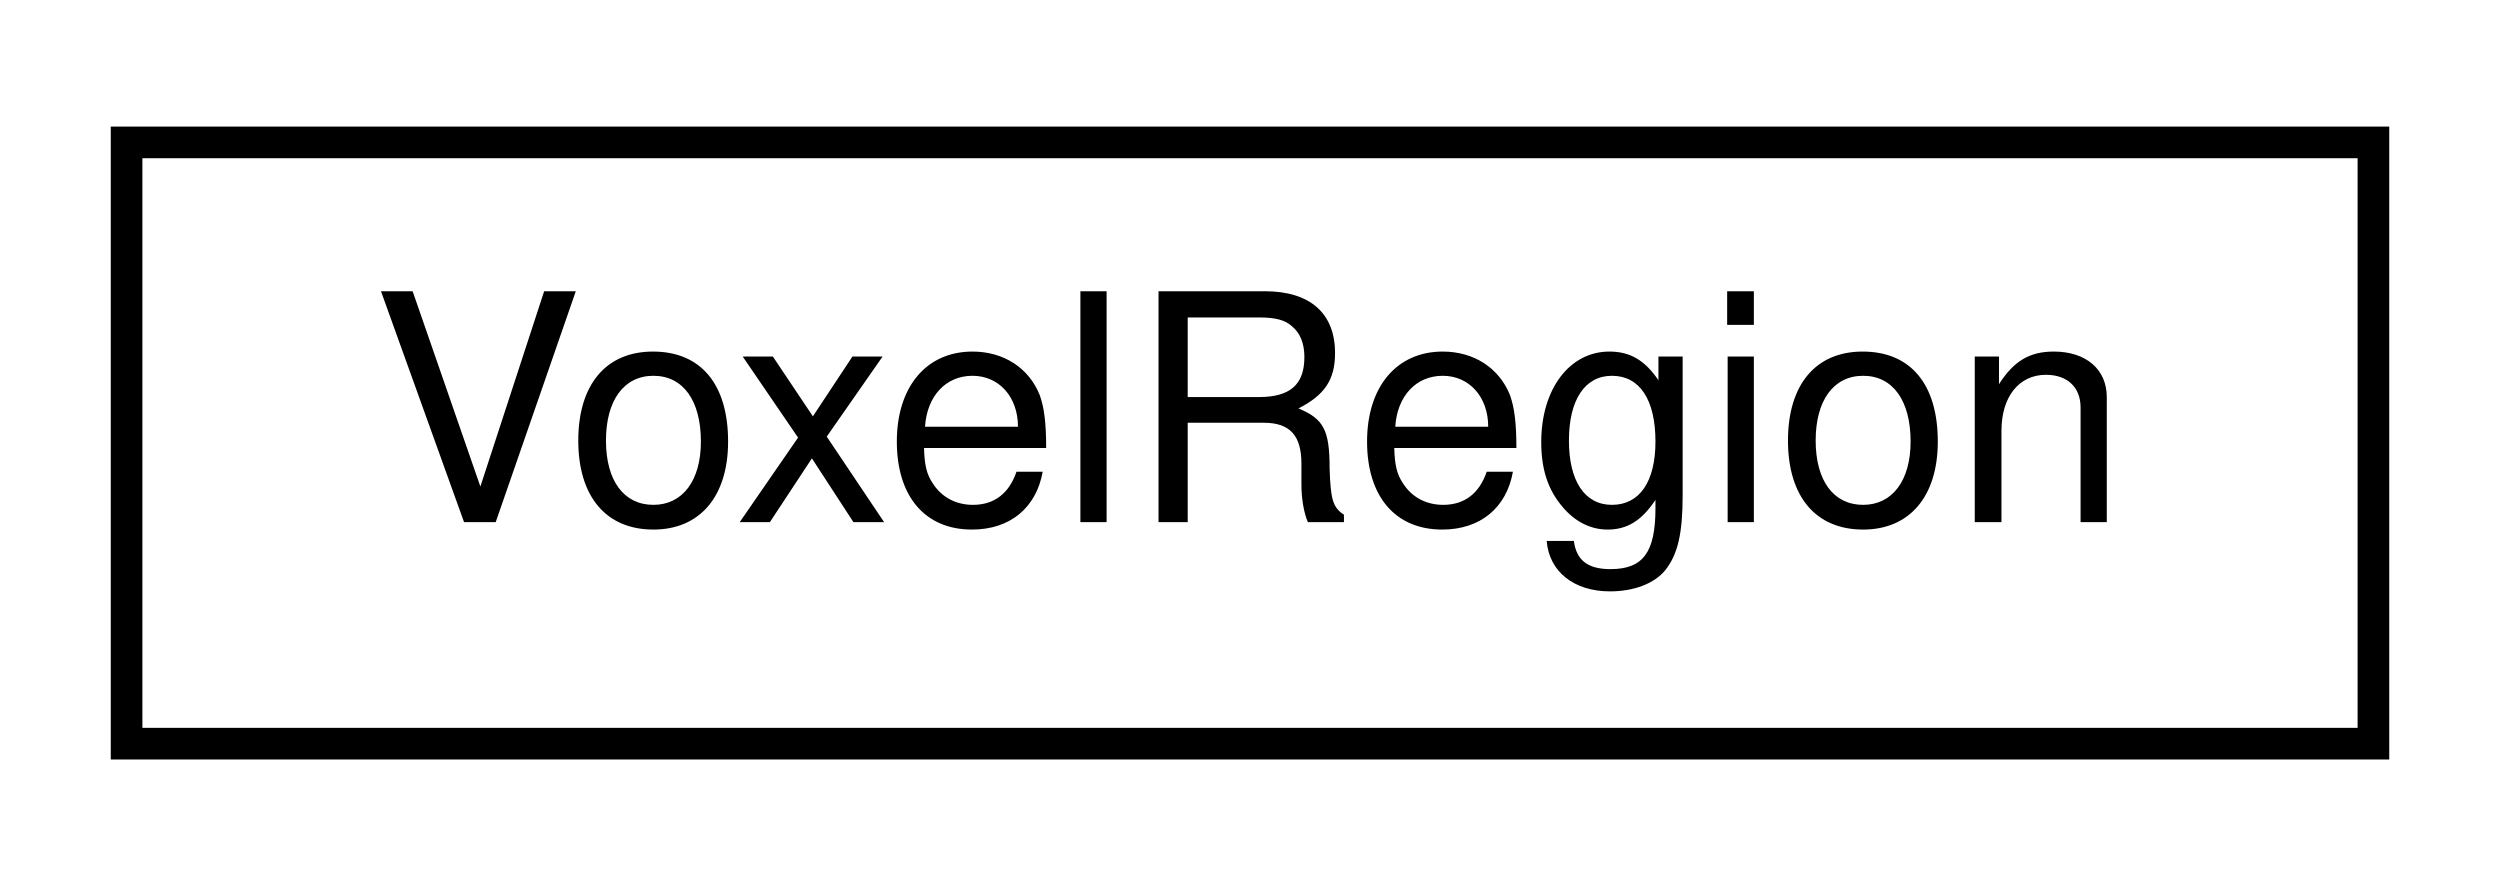
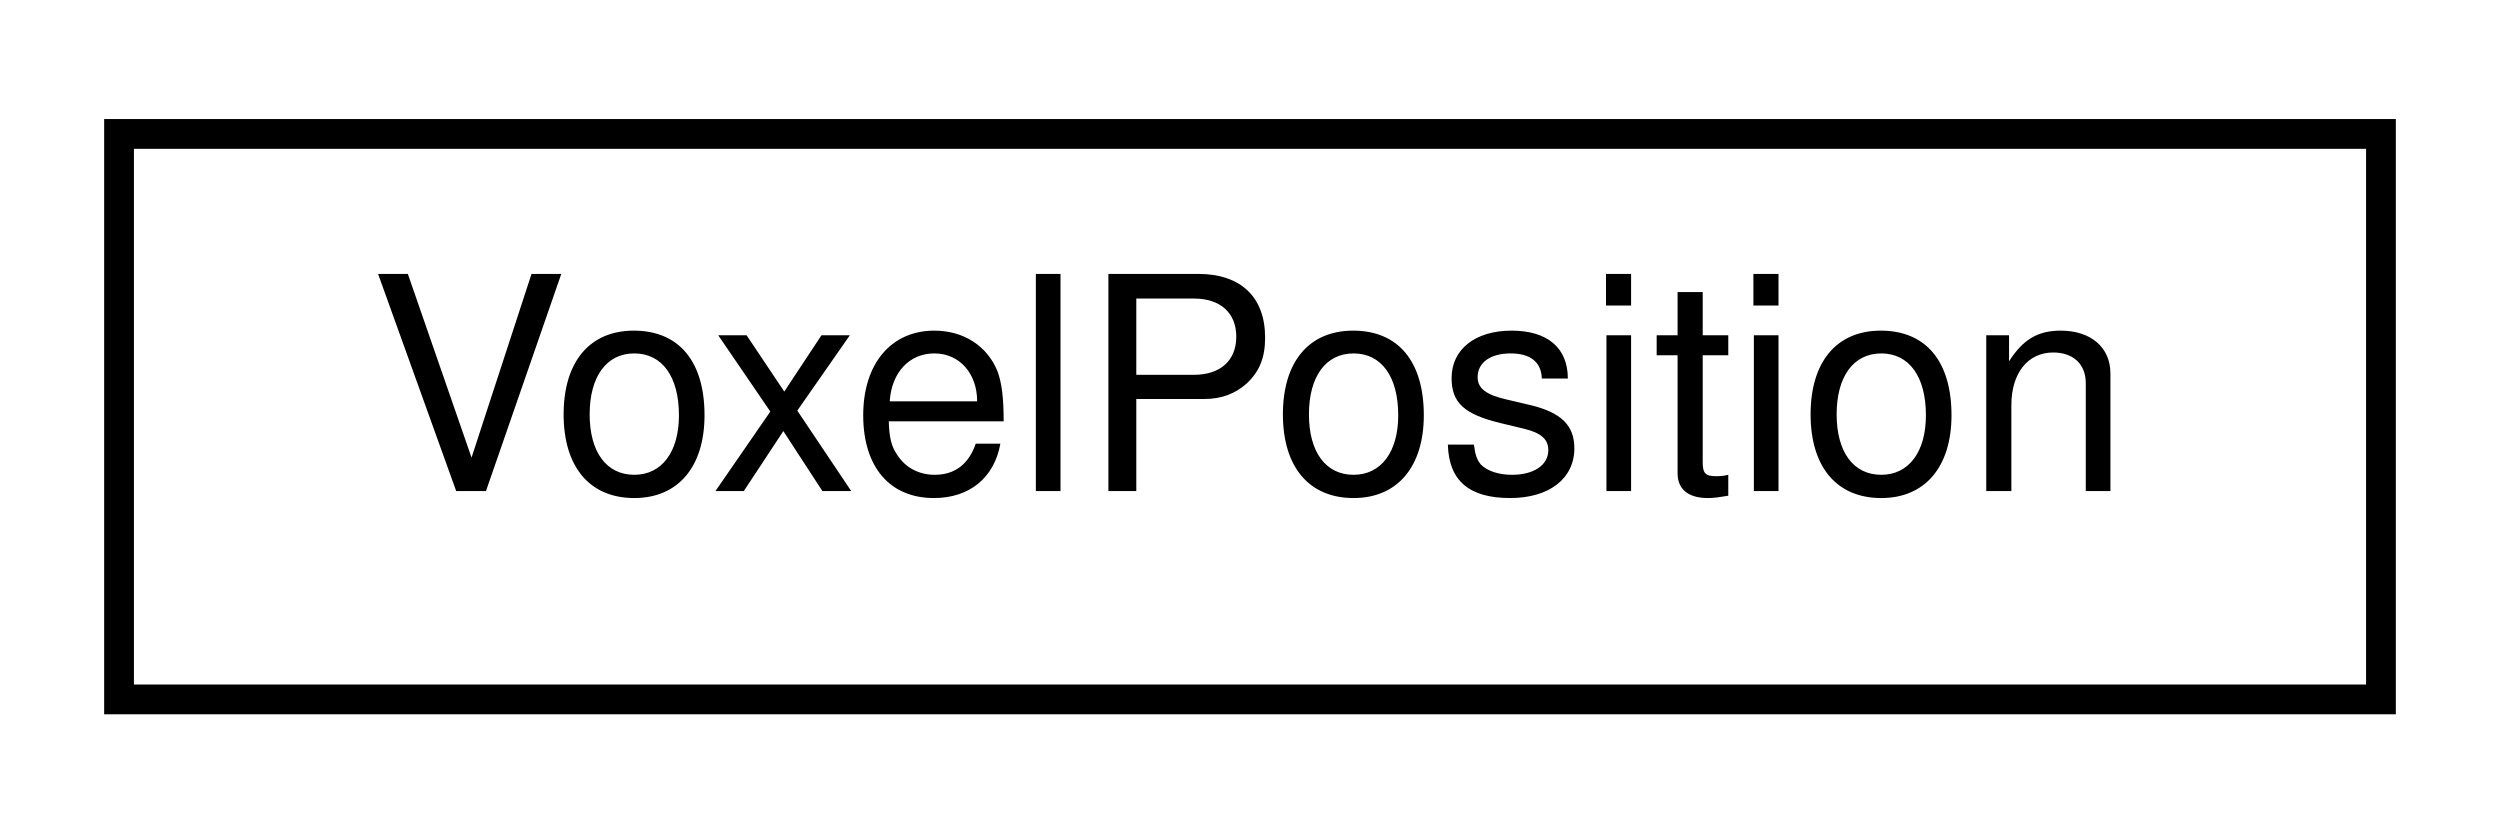
- <svg xmlns="http://www.w3.org/2000/svg" xmlns:xlink="http://www.w3.org/1999/xlink" width="79pt" height="28pt" viewBox="0.00 0.00 79.00 28.00">
+ <svg xmlns="http://www.w3.org/2000/svg" xmlns:xlink="http://www.w3.org/1999/xlink" width="84pt" height="28pt" viewBox="0.00 0.00 84.00 28.00">
  <g id="graph0" class="graph" transform="scale(1 1) rotate(0) translate(4 24)">
    <g id="node1" class="node">
      <g id="a_node1">
-         <a xlink:href="struct_voxel_region.html" target="_top" xlink:title=" ">
-           <polygon fill="none" stroke="black" points="0,-0.5 0,-19.5 71,-19.5 71,-0.5 0,-0.5" />
-           <text text-anchor="middle" x="35.5" y="-7.5" font-family="Helvetica,sans-Serif" font-size="10.00">VoxelRegion</text>
+         <a xlink:href="struct_voxel_position.html" target="_top" xlink:title=" ">
+           <polygon fill="none" stroke="black" points="0,-0.5 0,-19.5 76,-19.5 76,-0.5 0,-0.5" />
+           <text text-anchor="middle" x="38" y="-7.5" font-family="Helvetica,sans-Serif" font-size="10.00">VoxelPosition</text>
        </a>
      </g>
    </g>
  </g>
</svg>
